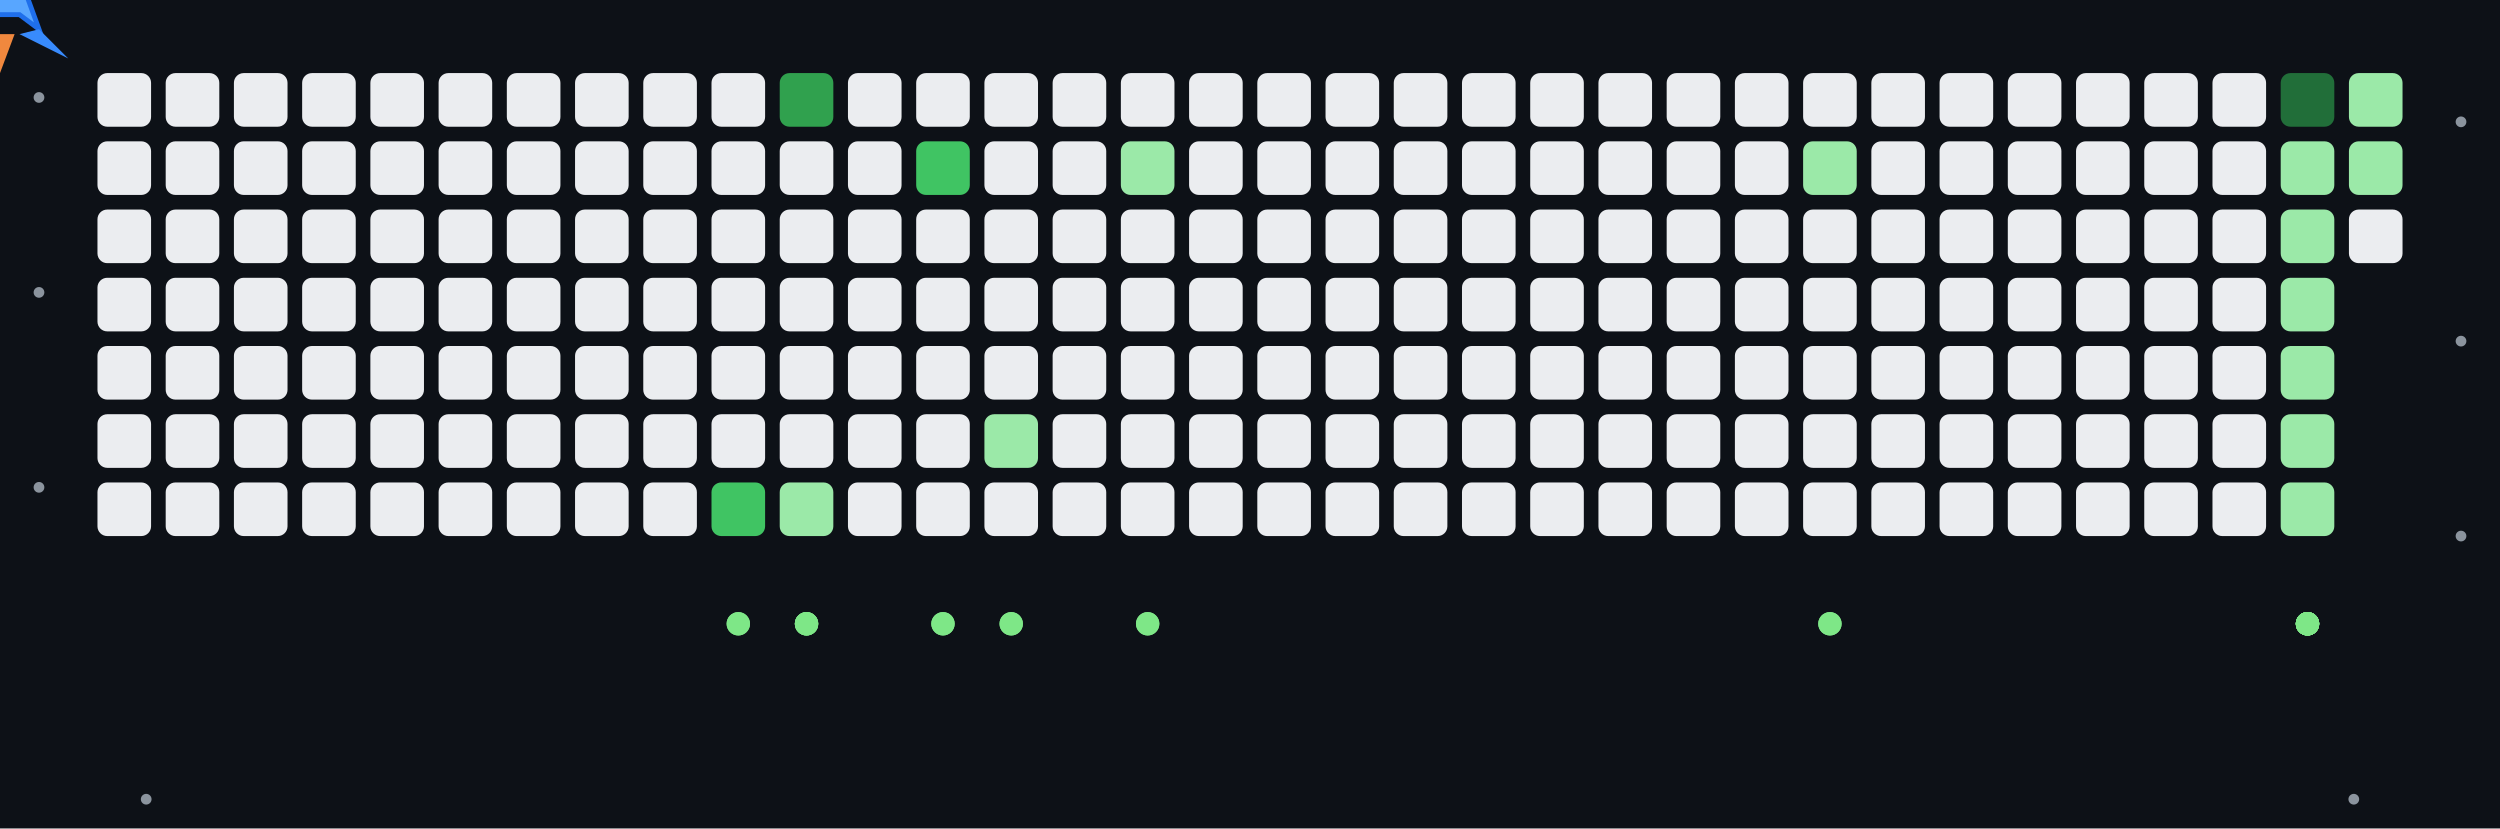
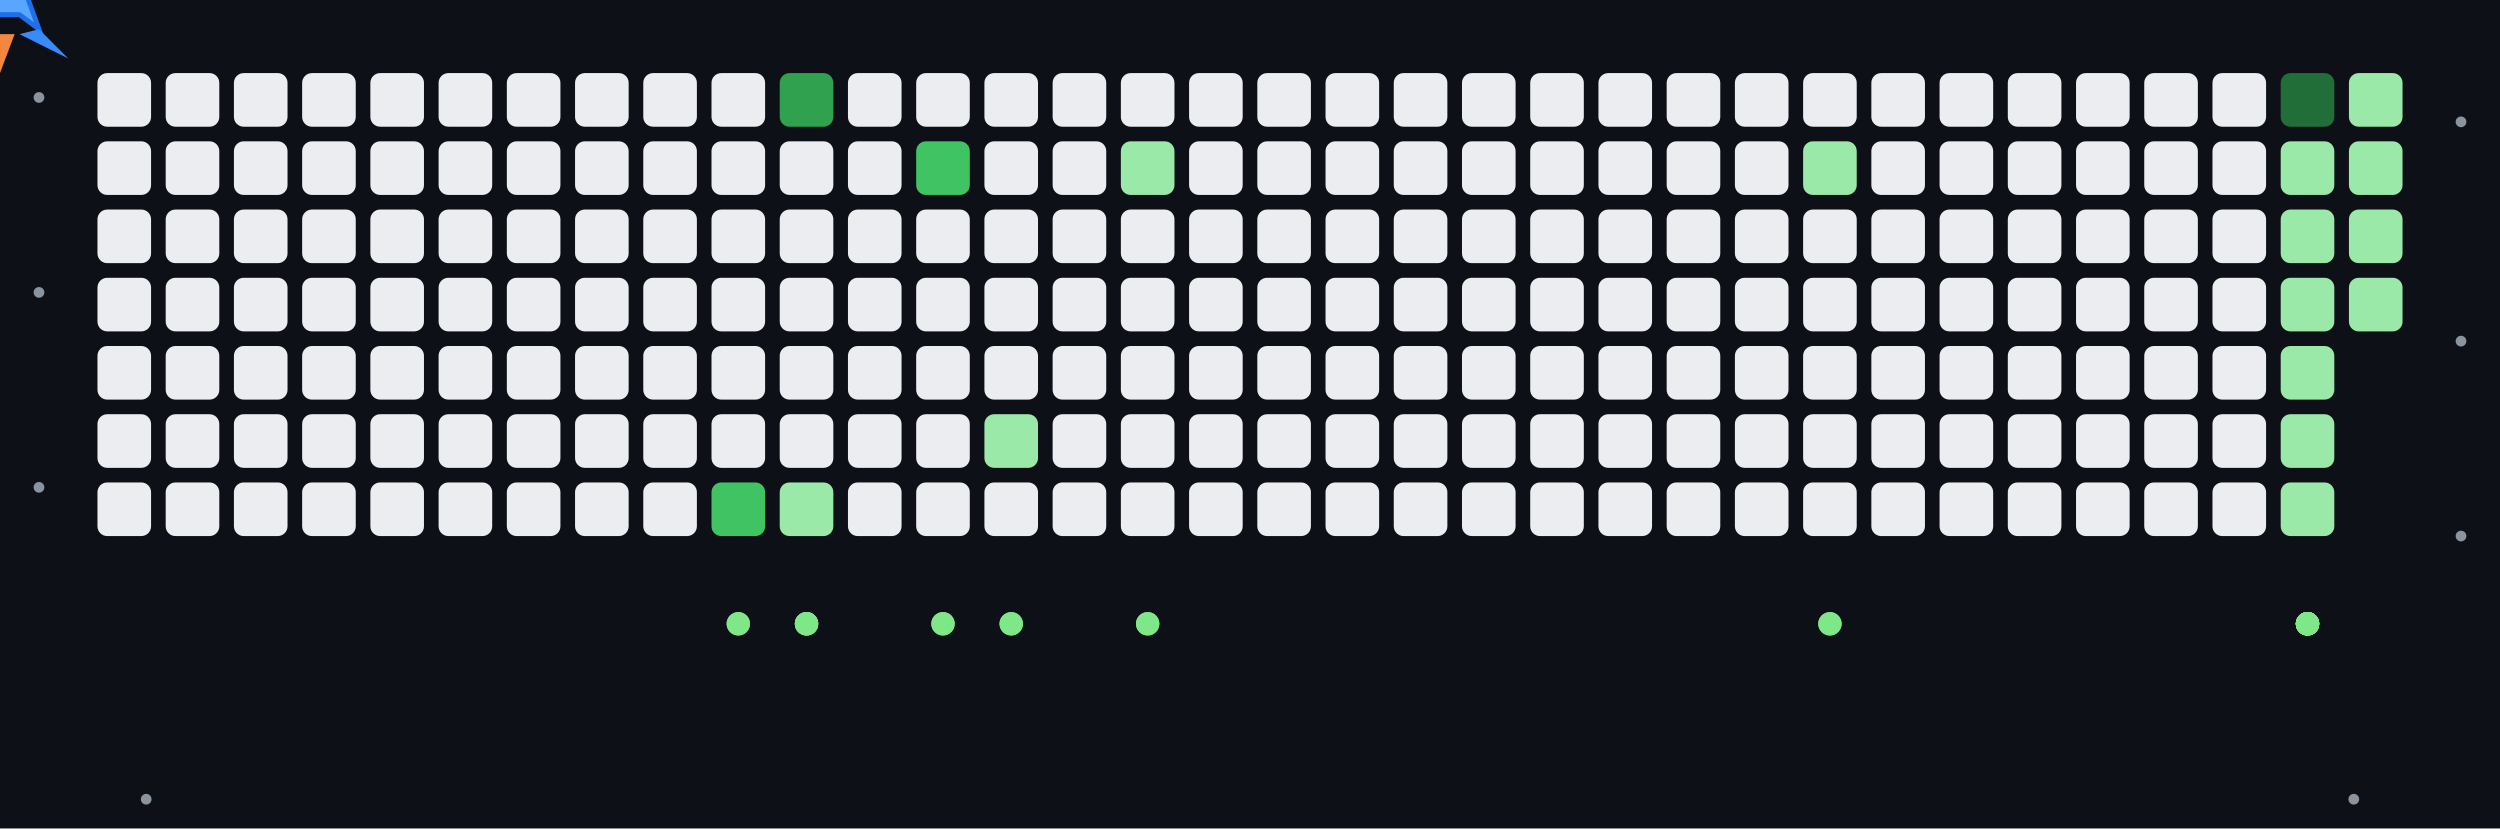
<svg xmlns="http://www.w3.org/2000/svg" viewBox="0 0 513 170">
  <rect x="0" y="0" width="513" height="170" fill="#0d1117" />
  <circle cx="8" cy="20" r="1.1" fill="#8b949e">
    <animate attributeName="opacity" values="0.2;1;0.2" dur="1.2s" repeatCount="indefinite" />
  </circle>
  <circle cx="8" cy="60" r="1.1" fill="#8b949e">
    <animate attributeName="opacity" values="0.2;1;0.2" dur="1.6s" repeatCount="indefinite" />
  </circle>
  <circle cx="8" cy="100" r="1.1" fill="#8b949e">
    <animate attributeName="opacity" values="0.2;1;0.2" dur="2s" repeatCount="indefinite" />
  </circle>
  <circle cx="505" cy="25" r="1.1" fill="#8b949e">
    <animate attributeName="opacity" values="0.2;1;0.2" dur="1.2s" repeatCount="indefinite" />
  </circle>
  <circle cx="505" cy="70" r="1.1" fill="#8b949e">
    <animate attributeName="opacity" values="0.2;1;0.2" dur="1.6s" repeatCount="indefinite" />
  </circle>
  <circle cx="505" cy="110" r="1.1" fill="#8b949e">
    <animate attributeName="opacity" values="0.2;1;0.2" dur="2s" repeatCount="indefinite" />
  </circle>
  <circle cx="30" cy="164" r="1.1" fill="#8b949e">
    <animate attributeName="opacity" values="0.2;1;0.2" dur="1.2s" repeatCount="indefinite" />
  </circle>
  <circle cx="483" cy="164" r="1.1" fill="#8b949e">
    <animate attributeName="opacity" values="0.2;1;0.2" dur="1.6s" repeatCount="indefinite" />
  </circle>
  <g id="grid">
    <rect x="20.00" y="15.00" width="11" height="11" rx="2" ry="2" fill="#ebedf0" />
    <rect x="20.00" y="29.00" width="11" height="11" rx="2" ry="2" fill="#ebedf0" />
    <rect x="20.00" y="43.00" width="11" height="11" rx="2" ry="2" fill="#ebedf0" />
    <rect x="20.00" y="57.00" width="11" height="11" rx="2" ry="2" fill="#ebedf0" />
    <rect x="20.00" y="71.00" width="11" height="11" rx="2" ry="2" fill="#ebedf0" />
    <rect x="20.00" y="85.00" width="11" height="11" rx="2" ry="2" fill="#ebedf0" />
    <rect x="20.00" y="99.00" width="11" height="11" rx="2" ry="2" fill="#ebedf0" />
    <rect x="34.00" y="15.00" width="11" height="11" rx="2" ry="2" fill="#ebedf0" />
    <rect x="34.00" y="29.00" width="11" height="11" rx="2" ry="2" fill="#ebedf0" />
    <rect x="34.00" y="43.00" width="11" height="11" rx="2" ry="2" fill="#ebedf0" />
    <rect x="34.00" y="57.00" width="11" height="11" rx="2" ry="2" fill="#ebedf0" />
    <rect x="34.00" y="71.00" width="11" height="11" rx="2" ry="2" fill="#ebedf0" />
    <rect x="34.00" y="85.00" width="11" height="11" rx="2" ry="2" fill="#ebedf0" />
    <rect x="34.00" y="99.00" width="11" height="11" rx="2" ry="2" fill="#ebedf0" />
    <rect x="48.00" y="15.00" width="11" height="11" rx="2" ry="2" fill="#ebedf0" />
    <rect x="48.00" y="29.00" width="11" height="11" rx="2" ry="2" fill="#ebedf0" />
    <rect x="48.00" y="43.00" width="11" height="11" rx="2" ry="2" fill="#ebedf0" />
    <rect x="48.00" y="57.00" width="11" height="11" rx="2" ry="2" fill="#ebedf0" />
    <rect x="48.00" y="71.00" width="11" height="11" rx="2" ry="2" fill="#ebedf0" />
    <rect x="48.00" y="85.00" width="11" height="11" rx="2" ry="2" fill="#ebedf0" />
    <rect x="48.00" y="99.00" width="11" height="11" rx="2" ry="2" fill="#ebedf0" />
    <rect x="62.00" y="15.00" width="11" height="11" rx="2" ry="2" fill="#ebedf0" />
    <rect x="62.00" y="29.00" width="11" height="11" rx="2" ry="2" fill="#ebedf0" />
    <rect x="62.00" y="43.00" width="11" height="11" rx="2" ry="2" fill="#ebedf0" />
    <rect x="62.00" y="57.00" width="11" height="11" rx="2" ry="2" fill="#ebedf0" />
    <rect x="62.00" y="71.00" width="11" height="11" rx="2" ry="2" fill="#ebedf0" />
    <rect x="62.00" y="85.00" width="11" height="11" rx="2" ry="2" fill="#ebedf0" />
    <rect x="62.00" y="99.00" width="11" height="11" rx="2" ry="2" fill="#ebedf0" />
    <rect x="76.00" y="15.00" width="11" height="11" rx="2" ry="2" fill="#ebedf0" />
    <rect x="76.00" y="29.00" width="11" height="11" rx="2" ry="2" fill="#ebedf0" />
    <rect x="76.00" y="43.00" width="11" height="11" rx="2" ry="2" fill="#ebedf0" />
    <rect x="76.00" y="57.00" width="11" height="11" rx="2" ry="2" fill="#ebedf0" />
    <rect x="76.00" y="71.00" width="11" height="11" rx="2" ry="2" fill="#ebedf0" />
    <rect x="76.00" y="85.00" width="11" height="11" rx="2" ry="2" fill="#ebedf0" />
    <rect x="76.00" y="99.00" width="11" height="11" rx="2" ry="2" fill="#ebedf0" />
    <rect x="90.00" y="15.00" width="11" height="11" rx="2" ry="2" fill="#ebedf0" />
    <rect x="90.00" y="29.00" width="11" height="11" rx="2" ry="2" fill="#ebedf0" />
    <rect x="90.00" y="43.00" width="11" height="11" rx="2" ry="2" fill="#ebedf0" />
    <rect x="90.00" y="57.00" width="11" height="11" rx="2" ry="2" fill="#ebedf0" />
    <rect x="90.00" y="71.00" width="11" height="11" rx="2" ry="2" fill="#ebedf0" />
    <rect x="90.00" y="85.00" width="11" height="11" rx="2" ry="2" fill="#ebedf0" />
    <rect x="90.00" y="99.00" width="11" height="11" rx="2" ry="2" fill="#ebedf0" />
    <rect x="104.00" y="15.00" width="11" height="11" rx="2" ry="2" fill="#ebedf0" />
    <rect x="104.00" y="29.00" width="11" height="11" rx="2" ry="2" fill="#ebedf0" />
    <rect x="104.00" y="43.00" width="11" height="11" rx="2" ry="2" fill="#ebedf0" />
    <rect x="104.00" y="57.00" width="11" height="11" rx="2" ry="2" fill="#ebedf0" />
    <rect x="104.00" y="71.00" width="11" height="11" rx="2" ry="2" fill="#ebedf0" />
    <rect x="104.00" y="85.00" width="11" height="11" rx="2" ry="2" fill="#ebedf0" />
    <rect x="104.00" y="99.00" width="11" height="11" rx="2" ry="2" fill="#ebedf0" />
    <rect x="118.00" y="15.00" width="11" height="11" rx="2" ry="2" fill="#ebedf0" />
    <rect x="118.00" y="29.00" width="11" height="11" rx="2" ry="2" fill="#ebedf0" />
    <rect x="118.00" y="43.00" width="11" height="11" rx="2" ry="2" fill="#ebedf0" />
    <rect x="118.00" y="57.00" width="11" height="11" rx="2" ry="2" fill="#ebedf0" />
    <rect x="118.00" y="71.00" width="11" height="11" rx="2" ry="2" fill="#ebedf0" />
    <rect x="118.00" y="85.00" width="11" height="11" rx="2" ry="2" fill="#ebedf0" />
    <rect x="118.00" y="99.00" width="11" height="11" rx="2" ry="2" fill="#ebedf0" />
    <rect x="132.00" y="15.00" width="11" height="11" rx="2" ry="2" fill="#ebedf0" />
    <rect x="132.00" y="29.00" width="11" height="11" rx="2" ry="2" fill="#ebedf0" />
    <rect x="132.00" y="43.00" width="11" height="11" rx="2" ry="2" fill="#ebedf0" />
    <rect x="132.00" y="57.00" width="11" height="11" rx="2" ry="2" fill="#ebedf0" />
    <rect x="132.00" y="71.00" width="11" height="11" rx="2" ry="2" fill="#ebedf0" />
    <rect x="132.00" y="85.00" width="11" height="11" rx="2" ry="2" fill="#ebedf0" />
    <rect x="132.00" y="99.00" width="11" height="11" rx="2" ry="2" fill="#ebedf0" />
    <rect x="146.00" y="15.00" width="11" height="11" rx="2" ry="2" fill="#ebedf0" />
    <rect x="146.00" y="29.00" width="11" height="11" rx="2" ry="2" fill="#ebedf0" />
    <rect x="146.00" y="43.00" width="11" height="11" rx="2" ry="2" fill="#ebedf0" />
    <rect x="146.00" y="57.00" width="11" height="11" rx="2" ry="2" fill="#ebedf0" />
    <rect x="146.00" y="71.00" width="11" height="11" rx="2" ry="2" fill="#ebedf0" />
    <rect x="146.00" y="85.00" width="11" height="11" rx="2" ry="2" fill="#ebedf0" />
    <rect x="146.00" y="99.00" width="11" height="11" rx="2" ry="2" fill="#40c463">
      <animate attributeName="fill" dur="20s" repeatCount="indefinite" keyTimes="0;0.145;0.151;0.855;0.861;1" values="#40c463;#40c463;#39d353;#40c463;#39d353;#40c463" />
    </rect>
    <rect x="160.00" y="15.00" width="11" height="11" rx="2" ry="2" fill="#30a14e">
      <animate attributeName="fill" dur="20s" repeatCount="indefinite" keyTimes="0;0.159;0.165;0.841;0.847;1" values="#30a14e;#30a14e;#39d353;#30a14e;#39d353;#30a14e" />
    </rect>
    <rect x="160.00" y="29.00" width="11" height="11" rx="2" ry="2" fill="#ebedf0" />
    <rect x="160.00" y="43.00" width="11" height="11" rx="2" ry="2" fill="#ebedf0" />
    <rect x="160.00" y="57.00" width="11" height="11" rx="2" ry="2" fill="#ebedf0" />
    <rect x="160.00" y="71.00" width="11" height="11" rx="2" ry="2" fill="#ebedf0" />
    <rect x="160.00" y="85.00" width="11" height="11" rx="2" ry="2" fill="#ebedf0" />
    <rect x="160.00" y="99.00" width="11" height="11" rx="2" ry="2" fill="#9be9a8">
      <animate attributeName="fill" dur="20s" repeatCount="indefinite" keyTimes="0;0.159;0.165;0.841;0.847;1" values="#9be9a8;#9be9a8;#39d353;#9be9a8;#39d353;#9be9a8" />
    </rect>
    <rect x="174.00" y="15.00" width="11" height="11" rx="2" ry="2" fill="#ebedf0" />
    <rect x="174.00" y="29.00" width="11" height="11" rx="2" ry="2" fill="#ebedf0" />
    <rect x="174.00" y="43.00" width="11" height="11" rx="2" ry="2" fill="#ebedf0" />
    <rect x="174.00" y="57.00" width="11" height="11" rx="2" ry="2" fill="#ebedf0" />
    <rect x="174.00" y="71.00" width="11" height="11" rx="2" ry="2" fill="#ebedf0" />
    <rect x="174.00" y="85.00" width="11" height="11" rx="2" ry="2" fill="#ebedf0" />
    <rect x="174.00" y="99.00" width="11" height="11" rx="2" ry="2" fill="#ebedf0" />
    <rect x="188.00" y="15.00" width="11" height="11" rx="2" ry="2" fill="#ebedf0" />
    <rect x="188.00" y="29.00" width="11" height="11" rx="2" ry="2" fill="#40c463">
      <animate attributeName="fill" dur="20s" repeatCount="indefinite" keyTimes="0;0.187;0.193;0.813;0.819;1" values="#40c463;#40c463;#39d353;#40c463;#39d353;#40c463" />
    </rect>
    <rect x="188.00" y="43.00" width="11" height="11" rx="2" ry="2" fill="#ebedf0" />
    <rect x="188.00" y="57.00" width="11" height="11" rx="2" ry="2" fill="#ebedf0" />
    <rect x="188.00" y="71.00" width="11" height="11" rx="2" ry="2" fill="#ebedf0" />
    <rect x="188.00" y="85.00" width="11" height="11" rx="2" ry="2" fill="#ebedf0" />
    <rect x="188.00" y="99.00" width="11" height="11" rx="2" ry="2" fill="#ebedf0" />
    <rect x="202.00" y="15.00" width="11" height="11" rx="2" ry="2" fill="#ebedf0" />
    <rect x="202.00" y="29.00" width="11" height="11" rx="2" ry="2" fill="#ebedf0" />
    <rect x="202.00" y="43.00" width="11" height="11" rx="2" ry="2" fill="#ebedf0" />
    <rect x="202.00" y="57.00" width="11" height="11" rx="2" ry="2" fill="#ebedf0" />
    <rect x="202.00" y="71.00" width="11" height="11" rx="2" ry="2" fill="#ebedf0" />
    <rect x="202.00" y="85.00" width="11" height="11" rx="2" ry="2" fill="#9be9a8">
      <animate attributeName="fill" dur="20s" repeatCount="indefinite" keyTimes="0;0.201;0.207;0.799;0.805;1" values="#9be9a8;#9be9a8;#39d353;#9be9a8;#39d353;#9be9a8" />
    </rect>
    <rect x="202.00" y="99.00" width="11" height="11" rx="2" ry="2" fill="#ebedf0" />
    <rect x="216.00" y="15.00" width="11" height="11" rx="2" ry="2" fill="#ebedf0" />
    <rect x="216.00" y="29.00" width="11" height="11" rx="2" ry="2" fill="#ebedf0" />
    <rect x="216.00" y="43.00" width="11" height="11" rx="2" ry="2" fill="#ebedf0" />
    <rect x="216.00" y="57.00" width="11" height="11" rx="2" ry="2" fill="#ebedf0" />
    <rect x="216.00" y="71.00" width="11" height="11" rx="2" ry="2" fill="#ebedf0" />
    <rect x="216.00" y="85.00" width="11" height="11" rx="2" ry="2" fill="#ebedf0" />
    <rect x="216.00" y="99.00" width="11" height="11" rx="2" ry="2" fill="#ebedf0" />
    <rect x="230.00" y="15.00" width="11" height="11" rx="2" ry="2" fill="#ebedf0" />
    <rect x="230.00" y="29.00" width="11" height="11" rx="2" ry="2" fill="#9be9a8">
      <animate attributeName="fill" dur="20s" repeatCount="indefinite" keyTimes="0;0.229;0.235;0.771;0.777;1" values="#9be9a8;#9be9a8;#39d353;#9be9a8;#39d353;#9be9a8" />
    </rect>
    <rect x="230.00" y="43.00" width="11" height="11" rx="2" ry="2" fill="#ebedf0" />
    <rect x="230.00" y="57.00" width="11" height="11" rx="2" ry="2" fill="#ebedf0" />
    <rect x="230.00" y="71.00" width="11" height="11" rx="2" ry="2" fill="#ebedf0" />
    <rect x="230.00" y="85.00" width="11" height="11" rx="2" ry="2" fill="#ebedf0" />
    <rect x="230.00" y="99.00" width="11" height="11" rx="2" ry="2" fill="#ebedf0" />
    <rect x="244.00" y="15.00" width="11" height="11" rx="2" ry="2" fill="#ebedf0" />
    <rect x="244.00" y="29.00" width="11" height="11" rx="2" ry="2" fill="#ebedf0" />
    <rect x="244.00" y="43.00" width="11" height="11" rx="2" ry="2" fill="#ebedf0" />
    <rect x="244.00" y="57.00" width="11" height="11" rx="2" ry="2" fill="#ebedf0" />
    <rect x="244.00" y="71.00" width="11" height="11" rx="2" ry="2" fill="#ebedf0" />
    <rect x="244.00" y="85.00" width="11" height="11" rx="2" ry="2" fill="#ebedf0" />
    <rect x="244.00" y="99.00" width="11" height="11" rx="2" ry="2" fill="#ebedf0" />
    <rect x="258.00" y="15.00" width="11" height="11" rx="2" ry="2" fill="#ebedf0" />
    <rect x="258.00" y="29.00" width="11" height="11" rx="2" ry="2" fill="#ebedf0" />
    <rect x="258.00" y="43.00" width="11" height="11" rx="2" ry="2" fill="#ebedf0" />
    <rect x="258.00" y="57.00" width="11" height="11" rx="2" ry="2" fill="#ebedf0" />
    <rect x="258.00" y="71.00" width="11" height="11" rx="2" ry="2" fill="#ebedf0" />
    <rect x="258.00" y="85.00" width="11" height="11" rx="2" ry="2" fill="#ebedf0" />
    <rect x="258.00" y="99.00" width="11" height="11" rx="2" ry="2" fill="#ebedf0" />
    <rect x="272.00" y="15.00" width="11" height="11" rx="2" ry="2" fill="#ebedf0" />
    <rect x="272.00" y="29.00" width="11" height="11" rx="2" ry="2" fill="#ebedf0" />
    <rect x="272.00" y="43.00" width="11" height="11" rx="2" ry="2" fill="#ebedf0" />
    <rect x="272.00" y="57.00" width="11" height="11" rx="2" ry="2" fill="#ebedf0" />
    <rect x="272.00" y="71.00" width="11" height="11" rx="2" ry="2" fill="#ebedf0" />
    <rect x="272.00" y="85.00" width="11" height="11" rx="2" ry="2" fill="#ebedf0" />
    <rect x="272.00" y="99.00" width="11" height="11" rx="2" ry="2" fill="#ebedf0" />
    <rect x="286.00" y="15.00" width="11" height="11" rx="2" ry="2" fill="#ebedf0" />
    <rect x="286.00" y="29.00" width="11" height="11" rx="2" ry="2" fill="#ebedf0" />
    <rect x="286.00" y="43.00" width="11" height="11" rx="2" ry="2" fill="#ebedf0" />
    <rect x="286.00" y="57.00" width="11" height="11" rx="2" ry="2" fill="#ebedf0" />
    <rect x="286.00" y="71.00" width="11" height="11" rx="2" ry="2" fill="#ebedf0" />
    <rect x="286.00" y="85.00" width="11" height="11" rx="2" ry="2" fill="#ebedf0" />
    <rect x="286.00" y="99.00" width="11" height="11" rx="2" ry="2" fill="#ebedf0" />
    <rect x="300.00" y="15.00" width="11" height="11" rx="2" ry="2" fill="#ebedf0" />
    <rect x="300.00" y="29.00" width="11" height="11" rx="2" ry="2" fill="#ebedf0" />
    <rect x="300.00" y="43.00" width="11" height="11" rx="2" ry="2" fill="#ebedf0" />
    <rect x="300.00" y="57.00" width="11" height="11" rx="2" ry="2" fill="#ebedf0" />
    <rect x="300.00" y="71.00" width="11" height="11" rx="2" ry="2" fill="#ebedf0" />
    <rect x="300.00" y="85.00" width="11" height="11" rx="2" ry="2" fill="#ebedf0" />
    <rect x="300.00" y="99.00" width="11" height="11" rx="2" ry="2" fill="#ebedf0" />
    <rect x="314.00" y="15.00" width="11" height="11" rx="2" ry="2" fill="#ebedf0" />
    <rect x="314.00" y="29.00" width="11" height="11" rx="2" ry="2" fill="#ebedf0" />
    <rect x="314.00" y="43.00" width="11" height="11" rx="2" ry="2" fill="#ebedf0" />
    <rect x="314.00" y="57.00" width="11" height="11" rx="2" ry="2" fill="#ebedf0" />
    <rect x="314.00" y="71.00" width="11" height="11" rx="2" ry="2" fill="#ebedf0" />
    <rect x="314.00" y="85.00" width="11" height="11" rx="2" ry="2" fill="#ebedf0" />
    <rect x="314.00" y="99.00" width="11" height="11" rx="2" ry="2" fill="#ebedf0" />
    <rect x="328.00" y="15.00" width="11" height="11" rx="2" ry="2" fill="#ebedf0" />
    <rect x="328.00" y="29.00" width="11" height="11" rx="2" ry="2" fill="#ebedf0" />
    <rect x="328.00" y="43.00" width="11" height="11" rx="2" ry="2" fill="#ebedf0" />
    <rect x="328.00" y="57.00" width="11" height="11" rx="2" ry="2" fill="#ebedf0" />
    <rect x="328.00" y="71.00" width="11" height="11" rx="2" ry="2" fill="#ebedf0" />
    <rect x="328.00" y="85.00" width="11" height="11" rx="2" ry="2" fill="#ebedf0" />
    <rect x="328.00" y="99.00" width="11" height="11" rx="2" ry="2" fill="#ebedf0" />
    <rect x="342.00" y="15.00" width="11" height="11" rx="2" ry="2" fill="#ebedf0" />
    <rect x="342.00" y="29.00" width="11" height="11" rx="2" ry="2" fill="#ebedf0" />
    <rect x="342.00" y="43.00" width="11" height="11" rx="2" ry="2" fill="#ebedf0" />
    <rect x="342.00" y="57.00" width="11" height="11" rx="2" ry="2" fill="#ebedf0" />
    <rect x="342.00" y="71.00" width="11" height="11" rx="2" ry="2" fill="#ebedf0" />
    <rect x="342.00" y="85.00" width="11" height="11" rx="2" ry="2" fill="#ebedf0" />
    <rect x="342.00" y="99.00" width="11" height="11" rx="2" ry="2" fill="#ebedf0" />
    <rect x="356.00" y="15.00" width="11" height="11" rx="2" ry="2" fill="#ebedf0" />
    <rect x="356.00" y="29.00" width="11" height="11" rx="2" ry="2" fill="#ebedf0" />
    <rect x="356.00" y="43.00" width="11" height="11" rx="2" ry="2" fill="#ebedf0" />
    <rect x="356.00" y="57.00" width="11" height="11" rx="2" ry="2" fill="#ebedf0" />
    <rect x="356.00" y="71.00" width="11" height="11" rx="2" ry="2" fill="#ebedf0" />
    <rect x="356.00" y="85.00" width="11" height="11" rx="2" ry="2" fill="#ebedf0" />
    <rect x="356.00" y="99.00" width="11" height="11" rx="2" ry="2" fill="#ebedf0" />
    <rect x="370.00" y="15.00" width="11" height="11" rx="2" ry="2" fill="#ebedf0" />
    <rect x="370.00" y="29.00" width="11" height="11" rx="2" ry="2" fill="#9be9a8">
      <animate attributeName="fill" dur="20s" repeatCount="indefinite" keyTimes="0;0.368;0.374;0.631;0.637;1" values="#9be9a8;#9be9a8;#39d353;#9be9a8;#39d353;#9be9a8" />
    </rect>
    <rect x="370.00" y="43.00" width="11" height="11" rx="2" ry="2" fill="#ebedf0" />
    <rect x="370.00" y="57.00" width="11" height="11" rx="2" ry="2" fill="#ebedf0" />
    <rect x="370.00" y="71.00" width="11" height="11" rx="2" ry="2" fill="#ebedf0" />
    <rect x="370.00" y="85.00" width="11" height="11" rx="2" ry="2" fill="#ebedf0" />
    <rect x="370.00" y="99.00" width="11" height="11" rx="2" ry="2" fill="#ebedf0" />
    <rect x="384.00" y="15.00" width="11" height="11" rx="2" ry="2" fill="#ebedf0" />
    <rect x="384.00" y="29.00" width="11" height="11" rx="2" ry="2" fill="#ebedf0" />
    <rect x="384.00" y="43.00" width="11" height="11" rx="2" ry="2" fill="#ebedf0" />
    <rect x="384.00" y="57.00" width="11" height="11" rx="2" ry="2" fill="#ebedf0" />
    <rect x="384.00" y="71.00" width="11" height="11" rx="2" ry="2" fill="#ebedf0" />
    <rect x="384.00" y="85.00" width="11" height="11" rx="2" ry="2" fill="#ebedf0" />
    <rect x="384.00" y="99.00" width="11" height="11" rx="2" ry="2" fill="#ebedf0" />
    <rect x="398.00" y="15.00" width="11" height="11" rx="2" ry="2" fill="#ebedf0" />
    <rect x="398.00" y="29.00" width="11" height="11" rx="2" ry="2" fill="#ebedf0" />
    <rect x="398.00" y="43.00" width="11" height="11" rx="2" ry="2" fill="#ebedf0" />
    <rect x="398.00" y="57.00" width="11" height="11" rx="2" ry="2" fill="#ebedf0" />
    <rect x="398.00" y="71.00" width="11" height="11" rx="2" ry="2" fill="#ebedf0" />
    <rect x="398.00" y="85.00" width="11" height="11" rx="2" ry="2" fill="#ebedf0" />
    <rect x="398.00" y="99.00" width="11" height="11" rx="2" ry="2" fill="#ebedf0" />
    <rect x="412.00" y="15.00" width="11" height="11" rx="2" ry="2" fill="#ebedf0" />
    <rect x="412.00" y="29.00" width="11" height="11" rx="2" ry="2" fill="#ebedf0" />
    <rect x="412.00" y="43.00" width="11" height="11" rx="2" ry="2" fill="#ebedf0" />
    <rect x="412.00" y="57.00" width="11" height="11" rx="2" ry="2" fill="#ebedf0" />
    <rect x="412.00" y="71.00" width="11" height="11" rx="2" ry="2" fill="#ebedf0" />
    <rect x="412.00" y="85.00" width="11" height="11" rx="2" ry="2" fill="#ebedf0" />
    <rect x="412.00" y="99.00" width="11" height="11" rx="2" ry="2" fill="#ebedf0" />
    <rect x="426.00" y="15.00" width="11" height="11" rx="2" ry="2" fill="#ebedf0" />
    <rect x="426.00" y="29.00" width="11" height="11" rx="2" ry="2" fill="#ebedf0" />
    <rect x="426.00" y="43.00" width="11" height="11" rx="2" ry="2" fill="#ebedf0" />
    <rect x="426.00" y="57.00" width="11" height="11" rx="2" ry="2" fill="#ebedf0" />
    <rect x="426.00" y="71.00" width="11" height="11" rx="2" ry="2" fill="#ebedf0" />
    <rect x="426.00" y="85.00" width="11" height="11" rx="2" ry="2" fill="#ebedf0" />
    <rect x="426.00" y="99.00" width="11" height="11" rx="2" ry="2" fill="#ebedf0" />
    <rect x="440.00" y="15.00" width="11" height="11" rx="2" ry="2" fill="#ebedf0" />
    <rect x="440.00" y="29.00" width="11" height="11" rx="2" ry="2" fill="#ebedf0" />
    <rect x="440.00" y="43.00" width="11" height="11" rx="2" ry="2" fill="#ebedf0" />
    <rect x="440.00" y="57.00" width="11" height="11" rx="2" ry="2" fill="#ebedf0" />
    <rect x="440.00" y="71.00" width="11" height="11" rx="2" ry="2" fill="#ebedf0" />
    <rect x="440.00" y="85.00" width="11" height="11" rx="2" ry="2" fill="#ebedf0" />
    <rect x="440.00" y="99.00" width="11" height="11" rx="2" ry="2" fill="#ebedf0" />
    <rect x="454.00" y="15.00" width="11" height="11" rx="2" ry="2" fill="#ebedf0" />
    <rect x="454.00" y="29.00" width="11" height="11" rx="2" ry="2" fill="#ebedf0" />
    <rect x="454.00" y="43.00" width="11" height="11" rx="2" ry="2" fill="#ebedf0" />
    <rect x="454.00" y="57.00" width="11" height="11" rx="2" ry="2" fill="#ebedf0" />
    <rect x="454.00" y="71.00" width="11" height="11" rx="2" ry="2" fill="#ebedf0" />
    <rect x="454.00" y="85.00" width="11" height="11" rx="2" ry="2" fill="#ebedf0" />
    <rect x="454.00" y="99.00" width="11" height="11" rx="2" ry="2" fill="#ebedf0" />
    <rect x="468.00" y="15.00" width="11" height="11" rx="2" ry="2" fill="#216e39">
      <animate attributeName="fill" dur="20s" repeatCount="indefinite" keyTimes="0;0.466;0.472;0.534;0.54;1" values="#216e39;#216e39;#39d353;#216e39;#39d353;#216e39" />
    </rect>
    <rect x="468.00" y="29.00" width="11" height="11" rx="2" ry="2" fill="#9be9a8">
      <animate attributeName="fill" dur="20s" repeatCount="indefinite" keyTimes="0;0.466;0.472;0.534;0.54;1" values="#9be9a8;#9be9a8;#39d353;#9be9a8;#39d353;#9be9a8" />
    </rect>
    <rect x="468.00" y="43.00" width="11" height="11" rx="2" ry="2" fill="#9be9a8">
      <animate attributeName="fill" dur="20s" repeatCount="indefinite" keyTimes="0;0.466;0.472;0.534;0.54;1" values="#9be9a8;#9be9a8;#39d353;#9be9a8;#39d353;#9be9a8" />
    </rect>
    <rect x="468.00" y="57.00" width="11" height="11" rx="2" ry="2" fill="#9be9a8">
      <animate attributeName="fill" dur="20s" repeatCount="indefinite" keyTimes="0;0.466;0.472;0.534;0.54;1" values="#9be9a8;#9be9a8;#39d353;#9be9a8;#39d353;#9be9a8" />
    </rect>
    <rect x="468.00" y="71.00" width="11" height="11" rx="2" ry="2" fill="#9be9a8">
      <animate attributeName="fill" dur="20s" repeatCount="indefinite" keyTimes="0;0.466;0.472;0.534;0.54;1" values="#9be9a8;#9be9a8;#39d353;#9be9a8;#39d353;#9be9a8" />
    </rect>
    <rect x="468.00" y="85.00" width="11" height="11" rx="2" ry="2" fill="#9be9a8" />
    <rect x="468.00" y="99.00" width="11" height="11" rx="2" ry="2" fill="#9be9a8" />
    <rect x="482.00" y="15.00" width="11" height="11" rx="2" ry="2" fill="#9be9a8" />
    <rect x="482.00" y="29.00" width="11" height="11" rx="2" ry="2" fill="#9be9a8" />
-     <rect x="482.00" y="43.00" width="11" height="11" rx="2" ry="2" fill="#ebedf0" />
+     <rect x="482.00" y="43.00" width="11" height="11" rx="2" ry="2" fill="#9be9a8" />
+     <rect x="482.00" y="57.00" width="11" height="11" rx="2" ry="2" fill="#9be9a8" />
  </g>
  <g id="bullets">
    <circle cx="151.5" cy="128" r="2.4" fill="#7ee787">
      <animate attributeName="cy" dur="20s" repeatCount="indefinite" keyTimes="0;0.128;0.145;1" values="128;128;104.5;104.5" />
      <animate attributeName="opacity" dur="20s" repeatCount="indefinite" keyTimes="0;0.128;0.145;0.151;1" values="0;1;1;0;0" />
    </circle>
    <circle cx="165.5" cy="128" r="2.4" fill="#7ee787">
      <animate attributeName="cy" dur="20s" repeatCount="indefinite" keyTimes="0;0.141;0.159;1" values="128;128;20.5;20.5" />
      <animate attributeName="opacity" dur="20s" repeatCount="indefinite" keyTimes="0;0.141;0.159;0.165;1" values="0;1;1;0;0" />
    </circle>
    <circle cx="165.5" cy="128" r="2.4" fill="#7ee787">
      <animate attributeName="cy" dur="20s" repeatCount="indefinite" keyTimes="0;0.141;0.159;1" values="128;128;104.5;104.5" />
      <animate attributeName="opacity" dur="20s" repeatCount="indefinite" keyTimes="0;0.141;0.159;0.165;1" values="0;1;1;0;0" />
    </circle>
    <circle cx="193.5" cy="128" r="2.4" fill="#7ee787">
      <animate attributeName="cy" dur="20s" repeatCount="indefinite" keyTimes="0;0.169;0.187;1" values="128;128;34.5;34.5" />
      <animate attributeName="opacity" dur="20s" repeatCount="indefinite" keyTimes="0;0.169;0.187;0.193;1" values="0;1;1;0;0" />
    </circle>
    <circle cx="207.5" cy="128" r="2.4" fill="#7ee787">
      <animate attributeName="cy" dur="20s" repeatCount="indefinite" keyTimes="0;0.183;0.201;1" values="128;128;90.5;90.5" />
      <animate attributeName="opacity" dur="20s" repeatCount="indefinite" keyTimes="0;0.183;0.201;0.207;1" values="0;1;1;0;0" />
    </circle>
    <circle cx="235.5" cy="128" r="2.4" fill="#7ee787">
      <animate attributeName="cy" dur="20s" repeatCount="indefinite" keyTimes="0;0.211;0.229;1" values="128;128;34.5;34.5" />
      <animate attributeName="opacity" dur="20s" repeatCount="indefinite" keyTimes="0;0.211;0.229;0.235;1" values="0;1;1;0;0" />
    </circle>
    <circle cx="375.5" cy="128" r="2.4" fill="#7ee787">
      <animate attributeName="cy" dur="20s" repeatCount="indefinite" keyTimes="0;0.35;0.368;1" values="128;128;34.5;34.5" />
      <animate attributeName="opacity" dur="20s" repeatCount="indefinite" keyTimes="0;0.35;0.368;0.374;1" values="0;1;1;0;0" />
    </circle>
    <circle cx="473.5" cy="128" r="2.4" fill="#7ee787">
      <animate attributeName="cy" dur="20s" repeatCount="indefinite" keyTimes="0;0.448;0.466;1" values="128;128;20.5;20.5" />
      <animate attributeName="opacity" dur="20s" repeatCount="indefinite" keyTimes="0;0.448;0.466;0.472;1" values="0;1;1;0;0" />
    </circle>
    <circle cx="473.5" cy="128" r="2.4" fill="#7ee787">
      <animate attributeName="cy" dur="20s" repeatCount="indefinite" keyTimes="0;0.448;0.466;1" values="128;128;34.5;34.5" />
      <animate attributeName="opacity" dur="20s" repeatCount="indefinite" keyTimes="0;0.448;0.466;0.472;1" values="0;1;1;0;0" />
    </circle>
    <circle cx="473.5" cy="128" r="2.4" fill="#7ee787">
      <animate attributeName="cy" dur="20s" repeatCount="indefinite" keyTimes="0;0.448;0.466;1" values="128;128;48.5;48.5" />
      <animate attributeName="opacity" dur="20s" repeatCount="indefinite" keyTimes="0;0.448;0.466;0.472;1" values="0;1;1;0;0" />
    </circle>
    <circle cx="473.5" cy="128" r="2.4" fill="#7ee787">
      <animate attributeName="cy" dur="20s" repeatCount="indefinite" keyTimes="0;0.448;0.466;1" values="128;128;62.5;62.5" />
      <animate attributeName="opacity" dur="20s" repeatCount="indefinite" keyTimes="0;0.448;0.466;0.472;1" values="0;1;1;0;0" />
    </circle>
    <circle cx="473.5" cy="128" r="2.4" fill="#7ee787">
      <animate attributeName="cy" dur="20s" repeatCount="indefinite" keyTimes="0;0.448;0.466;1" values="128;128;76.5;76.5" />
      <animate attributeName="opacity" dur="20s" repeatCount="indefinite" keyTimes="0;0.448;0.466;0.472;1" values="0;1;1;0;0" />
    </circle>
    <circle cx="473.5" cy="128" r="2.4" fill="#7ee787">
      <animate attributeName="cy" dur="20s" repeatCount="indefinite" keyTimes="0;0.516;0.534;1" values="128;128;76.5;76.5" />
      <animate attributeName="opacity" dur="20s" repeatCount="indefinite" keyTimes="0;0.516;0.534;0.54;1" values="0;1;1;0;0" />
    </circle>
    <circle cx="473.5" cy="128" r="2.4" fill="#7ee787">
      <animate attributeName="cy" dur="20s" repeatCount="indefinite" keyTimes="0;0.516;0.534;1" values="128;128;62.5;62.5" />
      <animate attributeName="opacity" dur="20s" repeatCount="indefinite" keyTimes="0;0.516;0.534;0.54;1" values="0;1;1;0;0" />
    </circle>
    <circle cx="473.5" cy="128" r="2.4" fill="#7ee787">
      <animate attributeName="cy" dur="20s" repeatCount="indefinite" keyTimes="0;0.516;0.534;1" values="128;128;48.5;48.5" />
      <animate attributeName="opacity" dur="20s" repeatCount="indefinite" keyTimes="0;0.516;0.534;0.54;1" values="0;1;1;0;0" />
    </circle>
    <circle cx="473.5" cy="128" r="2.4" fill="#7ee787">
      <animate attributeName="cy" dur="20s" repeatCount="indefinite" keyTimes="0;0.516;0.534;1" values="128;128;34.5;34.5" />
      <animate attributeName="opacity" dur="20s" repeatCount="indefinite" keyTimes="0;0.516;0.534;0.54;1" values="0;1;1;0;0" />
    </circle>
    <circle cx="473.5" cy="128" r="2.4" fill="#7ee787">
      <animate attributeName="cy" dur="20s" repeatCount="indefinite" keyTimes="0;0.516;0.534;1" values="128;128;20.5;20.5" />
      <animate attributeName="opacity" dur="20s" repeatCount="indefinite" keyTimes="0;0.516;0.534;0.54;1" values="0;1;1;0;0" />
    </circle>
    <circle cx="375.5" cy="128" r="2.4" fill="#7ee787">
      <animate attributeName="cy" dur="20s" repeatCount="indefinite" keyTimes="0;0.614;0.631;1" values="128;128;34.5;34.5" />
      <animate attributeName="opacity" dur="20s" repeatCount="indefinite" keyTimes="0;0.614;0.631;0.637;1" values="0;1;1;0;0" />
    </circle>
    <circle cx="235.5" cy="128" r="2.4" fill="#7ee787">
      <animate attributeName="cy" dur="20s" repeatCount="indefinite" keyTimes="0;0.753;0.771;1" values="128;128;34.5;34.5" />
      <animate attributeName="opacity" dur="20s" repeatCount="indefinite" keyTimes="0;0.753;0.771;0.777;1" values="0;1;1;0;0" />
    </circle>
    <circle cx="207.5" cy="128" r="2.4" fill="#7ee787">
      <animate attributeName="cy" dur="20s" repeatCount="indefinite" keyTimes="0;0.781;0.799;1" values="128;128;90.5;90.5" />
      <animate attributeName="opacity" dur="20s" repeatCount="indefinite" keyTimes="0;0.781;0.799;0.805;1" values="0;1;1;0;0" />
    </circle>
    <circle cx="193.5" cy="128" r="2.4" fill="#7ee787">
      <animate attributeName="cy" dur="20s" repeatCount="indefinite" keyTimes="0;0.795;0.813;1" values="128;128;34.5;34.5" />
      <animate attributeName="opacity" dur="20s" repeatCount="indefinite" keyTimes="0;0.795;0.813;0.819;1" values="0;1;1;0;0" />
    </circle>
    <circle cx="165.5" cy="128" r="2.4" fill="#7ee787">
      <animate attributeName="cy" dur="20s" repeatCount="indefinite" keyTimes="0;0.823;0.841;1" values="128;128;104.5;104.5" />
      <animate attributeName="opacity" dur="20s" repeatCount="indefinite" keyTimes="0;0.823;0.841;0.847;1" values="0;1;1;0;0" />
    </circle>
    <circle cx="165.5" cy="128" r="2.4" fill="#7ee787">
      <animate attributeName="cy" dur="20s" repeatCount="indefinite" keyTimes="0;0.823;0.841;1" values="128;128;20.5;20.5" />
      <animate attributeName="opacity" dur="20s" repeatCount="indefinite" keyTimes="0;0.823;0.841;0.847;1" values="0;1;1;0;0" />
    </circle>
    <circle cx="151.5" cy="128" r="2.4" fill="#7ee787">
      <animate attributeName="cy" dur="20s" repeatCount="indefinite" keyTimes="0;0.837;0.855;1" values="128;128;104.5;104.5" />
      <animate attributeName="opacity" dur="20s" repeatCount="indefinite" keyTimes="0;0.837;0.855;0.861;1" values="0;1;1;0;0" />
    </circle>
  </g>
  <g id="blasts">
    <circle cx="151.5" cy="104.5" r="0" fill="none" stroke="#56d364" stroke-width="1.6" opacity="0">
      <animate attributeName="r" dur="20s" repeatCount="indefinite" keyTimes="0;0.145;0.164;1" values="0;1;9;9" />
      <animate attributeName="opacity" dur="20s" repeatCount="indefinite" keyTimes="0;0.145;0.164;1" values="0;1;1;0" />
    </circle>
    <circle cx="165.5" cy="20.5" r="0" fill="none" stroke="#56d364" stroke-width="1.6" opacity="0">
      <animate attributeName="r" dur="20s" repeatCount="indefinite" keyTimes="0;0.159;0.177;1" values="0;1;9;9" />
      <animate attributeName="opacity" dur="20s" repeatCount="indefinite" keyTimes="0;0.159;0.177;1" values="0;1;1;0" />
    </circle>
    <circle cx="165.5" cy="104.5" r="0" fill="none" stroke="#56d364" stroke-width="1.6" opacity="0">
      <animate attributeName="r" dur="20s" repeatCount="indefinite" keyTimes="0;0.159;0.177;1" values="0;1;9;9" />
      <animate attributeName="opacity" dur="20s" repeatCount="indefinite" keyTimes="0;0.159;0.177;1" values="0;1;1;0" />
    </circle>
    <circle cx="193.5" cy="34.5" r="0" fill="none" stroke="#56d364" stroke-width="1.6" opacity="0">
      <animate attributeName="r" dur="20s" repeatCount="indefinite" keyTimes="0;0.187;0.205;1" values="0;1;9;9" />
      <animate attributeName="opacity" dur="20s" repeatCount="indefinite" keyTimes="0;0.187;0.205;1" values="0;1;1;0" />
    </circle>
    <circle cx="207.5" cy="90.5" r="0" fill="none" stroke="#56d364" stroke-width="1.6" opacity="0">
      <animate attributeName="r" dur="20s" repeatCount="indefinite" keyTimes="0;0.201;0.219;1" values="0;1;9;9" />
      <animate attributeName="opacity" dur="20s" repeatCount="indefinite" keyTimes="0;0.201;0.219;1" values="0;1;1;0" />
    </circle>
    <circle cx="235.5" cy="34.5" r="0" fill="none" stroke="#56d364" stroke-width="1.6" opacity="0">
      <animate attributeName="r" dur="20s" repeatCount="indefinite" keyTimes="0;0.229;0.247;1" values="0;1;9;9" />
      <animate attributeName="opacity" dur="20s" repeatCount="indefinite" keyTimes="0;0.229;0.247;1" values="0;1;1;0" />
    </circle>
    <circle cx="375.5" cy="34.5" r="0" fill="none" stroke="#56d364" stroke-width="1.6" opacity="0">
      <animate attributeName="r" dur="20s" repeatCount="indefinite" keyTimes="0;0.368;0.387;1" values="0;1;9;9" />
      <animate attributeName="opacity" dur="20s" repeatCount="indefinite" keyTimes="0;0.368;0.387;1" values="0;1;1;0" />
    </circle>
    <circle cx="473.5" cy="20.5" r="0" fill="none" stroke="#56d364" stroke-width="1.6" opacity="0">
      <animate attributeName="r" dur="20s" repeatCount="indefinite" keyTimes="0;0.466;0.484;1" values="0;1;9;9" />
      <animate attributeName="opacity" dur="20s" repeatCount="indefinite" keyTimes="0;0.466;0.484;1" values="0;1;1;0" />
    </circle>
    <circle cx="473.5" cy="34.5" r="0" fill="none" stroke="#56d364" stroke-width="1.6" opacity="0">
      <animate attributeName="r" dur="20s" repeatCount="indefinite" keyTimes="0;0.466;0.484;1" values="0;1;9;9" />
      <animate attributeName="opacity" dur="20s" repeatCount="indefinite" keyTimes="0;0.466;0.484;1" values="0;1;1;0" />
    </circle>
    <circle cx="473.5" cy="48.5" r="0" fill="none" stroke="#56d364" stroke-width="1.6" opacity="0">
      <animate attributeName="r" dur="20s" repeatCount="indefinite" keyTimes="0;0.466;0.484;1" values="0;1;9;9" />
      <animate attributeName="opacity" dur="20s" repeatCount="indefinite" keyTimes="0;0.466;0.484;1" values="0;1;1;0" />
    </circle>
    <circle cx="473.5" cy="62.5" r="0" fill="none" stroke="#56d364" stroke-width="1.6" opacity="0">
      <animate attributeName="r" dur="20s" repeatCount="indefinite" keyTimes="0;0.466;0.484;1" values="0;1;9;9" />
      <animate attributeName="opacity" dur="20s" repeatCount="indefinite" keyTimes="0;0.466;0.484;1" values="0;1;1;0" />
    </circle>
    <circle cx="473.5" cy="76.5" r="0" fill="none" stroke="#56d364" stroke-width="1.6" opacity="0">
      <animate attributeName="r" dur="20s" repeatCount="indefinite" keyTimes="0;0.466;0.484;1" values="0;1;9;9" />
      <animate attributeName="opacity" dur="20s" repeatCount="indefinite" keyTimes="0;0.466;0.484;1" values="0;1;1;0" />
    </circle>
    <circle cx="473.5" cy="76.5" r="0" fill="none" stroke="#56d364" stroke-width="1.6" opacity="0">
      <animate attributeName="r" dur="20s" repeatCount="indefinite" keyTimes="0;0.534;0.552;1" values="0;1;9;9" />
      <animate attributeName="opacity" dur="20s" repeatCount="indefinite" keyTimes="0;0.534;0.552;1" values="0;1;1;0" />
    </circle>
    <circle cx="473.5" cy="62.5" r="0" fill="none" stroke="#56d364" stroke-width="1.6" opacity="0">
      <animate attributeName="r" dur="20s" repeatCount="indefinite" keyTimes="0;0.534;0.552;1" values="0;1;9;9" />
      <animate attributeName="opacity" dur="20s" repeatCount="indefinite" keyTimes="0;0.534;0.552;1" values="0;1;1;0" />
    </circle>
    <circle cx="473.5" cy="48.5" r="0" fill="none" stroke="#56d364" stroke-width="1.6" opacity="0">
      <animate attributeName="r" dur="20s" repeatCount="indefinite" keyTimes="0;0.534;0.552;1" values="0;1;9;9" />
      <animate attributeName="opacity" dur="20s" repeatCount="indefinite" keyTimes="0;0.534;0.552;1" values="0;1;1;0" />
    </circle>
    <circle cx="473.5" cy="34.5" r="0" fill="none" stroke="#56d364" stroke-width="1.6" opacity="0">
      <animate attributeName="r" dur="20s" repeatCount="indefinite" keyTimes="0;0.534;0.552;1" values="0;1;9;9" />
      <animate attributeName="opacity" dur="20s" repeatCount="indefinite" keyTimes="0;0.534;0.552;1" values="0;1;1;0" />
    </circle>
    <circle cx="473.5" cy="20.5" r="0" fill="none" stroke="#56d364" stroke-width="1.6" opacity="0">
      <animate attributeName="r" dur="20s" repeatCount="indefinite" keyTimes="0;0.534;0.552;1" values="0;1;9;9" />
      <animate attributeName="opacity" dur="20s" repeatCount="indefinite" keyTimes="0;0.534;0.552;1" values="0;1;1;0" />
    </circle>
    <circle cx="375.5" cy="34.5" r="0" fill="none" stroke="#56d364" stroke-width="1.6" opacity="0">
      <animate attributeName="r" dur="20s" repeatCount="indefinite" keyTimes="0;0.631;0.649;1" values="0;1;9;9" />
      <animate attributeName="opacity" dur="20s" repeatCount="indefinite" keyTimes="0;0.631;0.649;1" values="0;1;1;0" />
    </circle>
    <circle cx="235.5" cy="34.5" r="0" fill="none" stroke="#56d364" stroke-width="1.6" opacity="0">
      <animate attributeName="r" dur="20s" repeatCount="indefinite" keyTimes="0;0.771;0.789;1" values="0;1;9;9" />
      <animate attributeName="opacity" dur="20s" repeatCount="indefinite" keyTimes="0;0.771;0.789;1" values="0;1;1;0" />
    </circle>
    <circle cx="207.5" cy="90.5" r="0" fill="none" stroke="#56d364" stroke-width="1.6" opacity="0">
      <animate attributeName="r" dur="20s" repeatCount="indefinite" keyTimes="0;0.799;0.817;1" values="0;1;9;9" />
      <animate attributeName="opacity" dur="20s" repeatCount="indefinite" keyTimes="0;0.799;0.817;1" values="0;1;1;0" />
    </circle>
    <circle cx="193.5" cy="34.5" r="0" fill="none" stroke="#56d364" stroke-width="1.6" opacity="0">
      <animate attributeName="r" dur="20s" repeatCount="indefinite" keyTimes="0;0.813;0.831;1" values="0;1;9;9" />
      <animate attributeName="opacity" dur="20s" repeatCount="indefinite" keyTimes="0;0.813;0.831;1" values="0;1;1;0" />
    </circle>
    <circle cx="165.5" cy="104.5" r="0" fill="none" stroke="#56d364" stroke-width="1.6" opacity="0">
      <animate attributeName="r" dur="20s" repeatCount="indefinite" keyTimes="0;0.841;0.859;1" values="0;1;9;9" />
      <animate attributeName="opacity" dur="20s" repeatCount="indefinite" keyTimes="0;0.841;0.859;1" values="0;1;1;0" />
    </circle>
    <circle cx="165.5" cy="20.5" r="0" fill="none" stroke="#56d364" stroke-width="1.6" opacity="0">
      <animate attributeName="r" dur="20s" repeatCount="indefinite" keyTimes="0;0.841;0.859;1" values="0;1;9;9" />
      <animate attributeName="opacity" dur="20s" repeatCount="indefinite" keyTimes="0;0.841;0.859;1" values="0;1;1;0" />
    </circle>
    <circle cx="151.5" cy="104.5" r="0" fill="none" stroke="#56d364" stroke-width="1.6" opacity="0">
      <animate attributeName="r" dur="20s" repeatCount="indefinite" keyTimes="0;0.855;0.873;1" values="0;1;9;9" />
      <animate attributeName="opacity" dur="20s" repeatCount="indefinite" keyTimes="0;0.855;0.873;1" values="0;1;1;0" />
    </circle>
  </g>
  <g id="jet">
    <g transform="translate(0,0)">
      <polygon points="0,-16 8,6 4,3 -4,3 -8,6" fill="#58a6ff" stroke="#1f6feb" stroke-width="1" />
      <polygon points="-8,6 -14,12 -4,7" fill="#388bfd" />
      <polygon points="8,6 14,12 4,7" fill="#388bfd" />
      <circle cx="0" cy="-6" r="2.2" fill="#c9e6ff" />
      <polygon points="-3,7 3,7 0,15" fill="#f0883e">
        <animate attributeName="opacity" values="0.5;1;0.6;1" dur="0.18s" repeatCount="indefinite" />
      </polygon>
    </g>
    <animateTransform attributeName="transform" attributeType="XML" type="translate" dur="20s" repeatCount="indefinite" keyTimes="0;0.5;1" values="35.00,140.00;478.00,140.00;35.00,140.00" />
  </g>
</svg>
